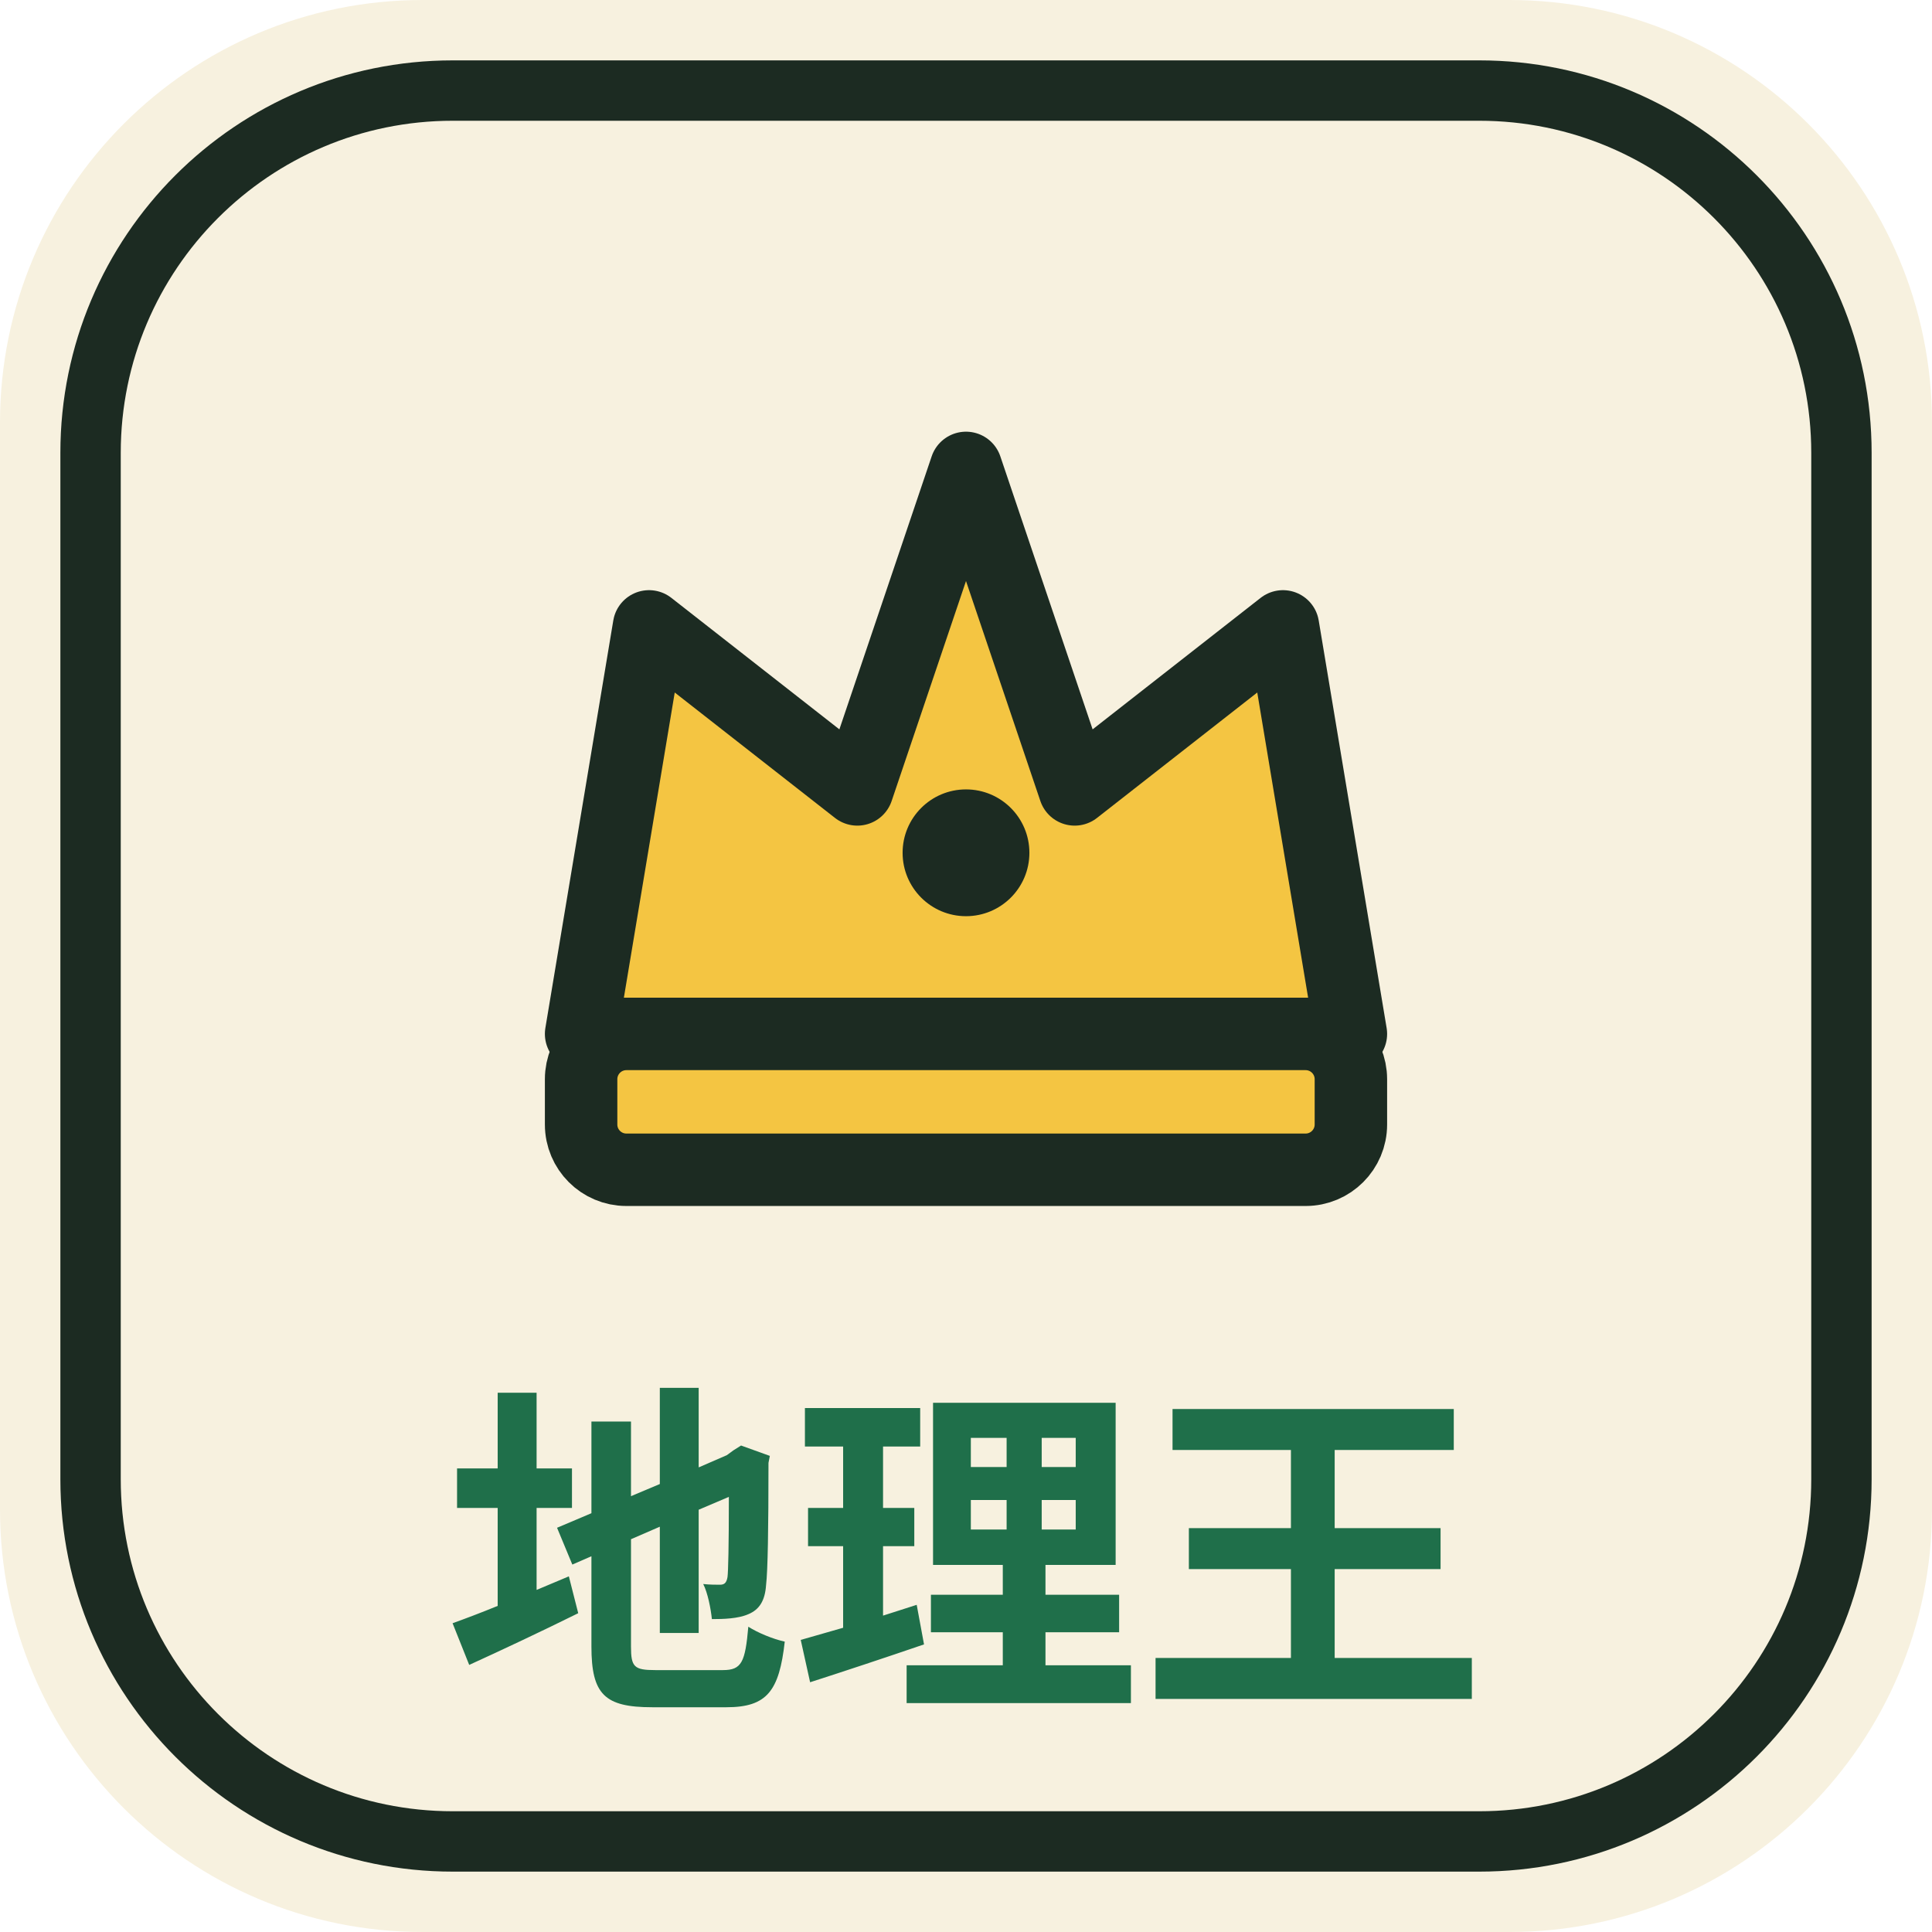
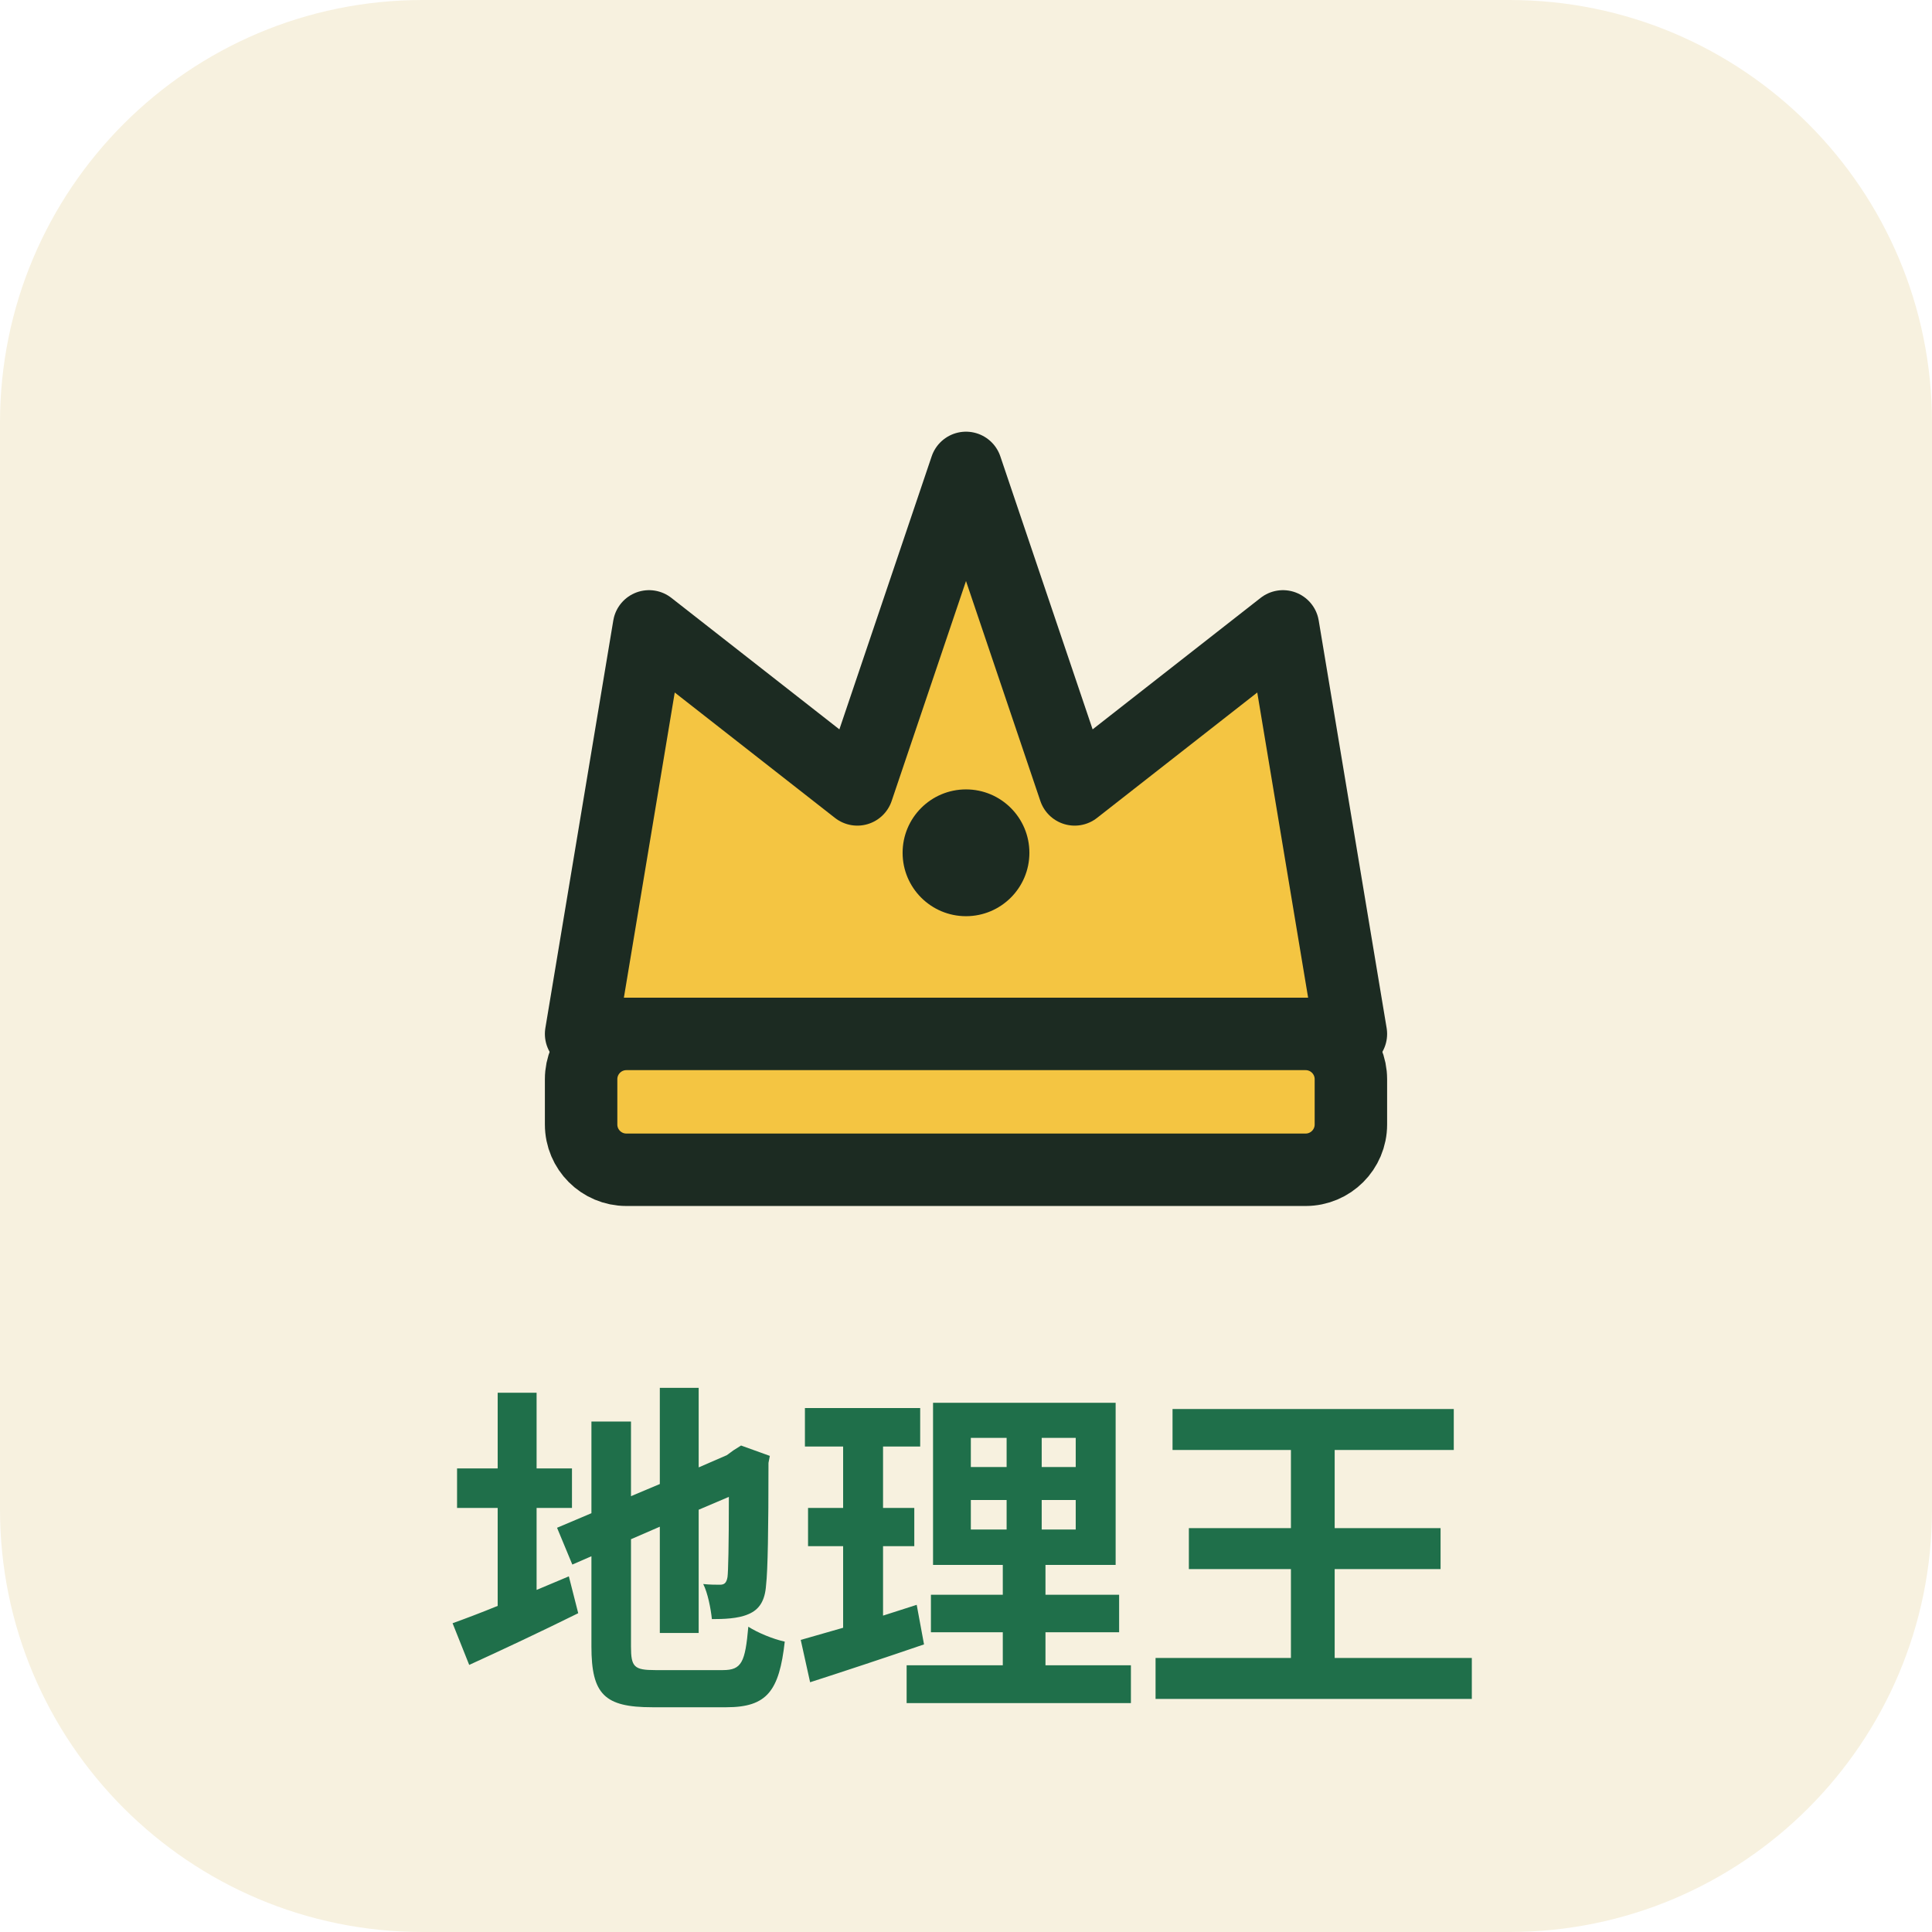
<svg xmlns="http://www.w3.org/2000/svg" viewBox="0 0 512 512">
  <rect width="512" height="512" rx="112" fill="#f7f1df" />
-   <rect x="24" y="24" width="464" height="464" rx="96" fill="none" stroke="#1c2b22" stroke-width="16" />
  <g transform="translate(112 64) scale(12)">
    <path d="M3.5 17.5 5 8.5l4.6 3.6L12 5l2.4 7.1L19 8.5l1.5 9z" fill="#f4c542" stroke="#1c2b22" stroke-width="1.6" stroke-linejoin="round" />
    <rect x="3.5" y="17.5" width="17" height="3" rx="1" fill="#f4c542" stroke="#1c2b22" stroke-width="1.6" />
    <circle cx="12" cy="13.5" r="1.4" fill="#1c2b22" />
  </g>
  <text x="256" y="446" text-anchor="middle" font-family="Dela Gothic One, Hiragino Sans, sans-serif" font-weight="900" font-size="92" fill="#1f6f4a">地理王</text>
</svg>
